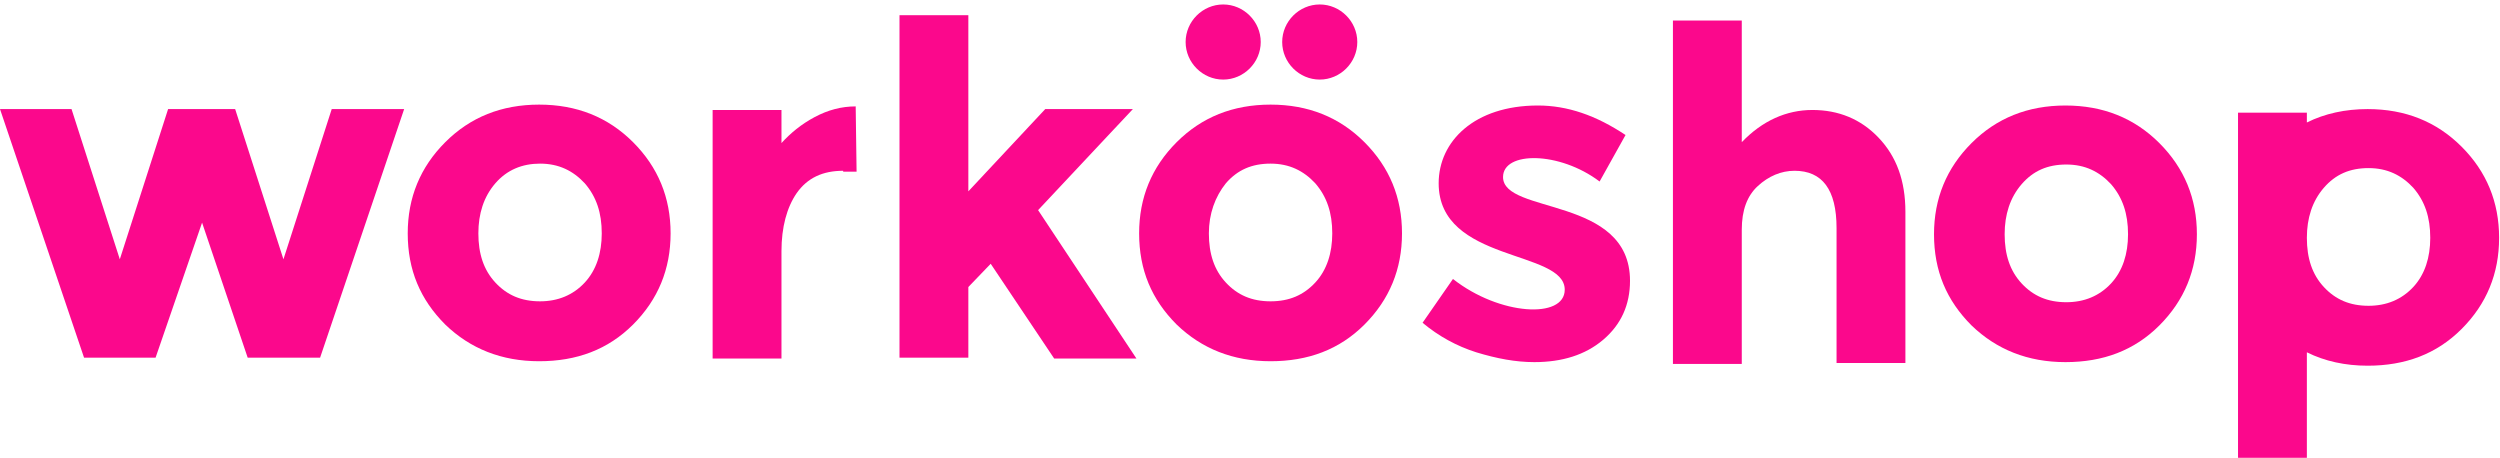
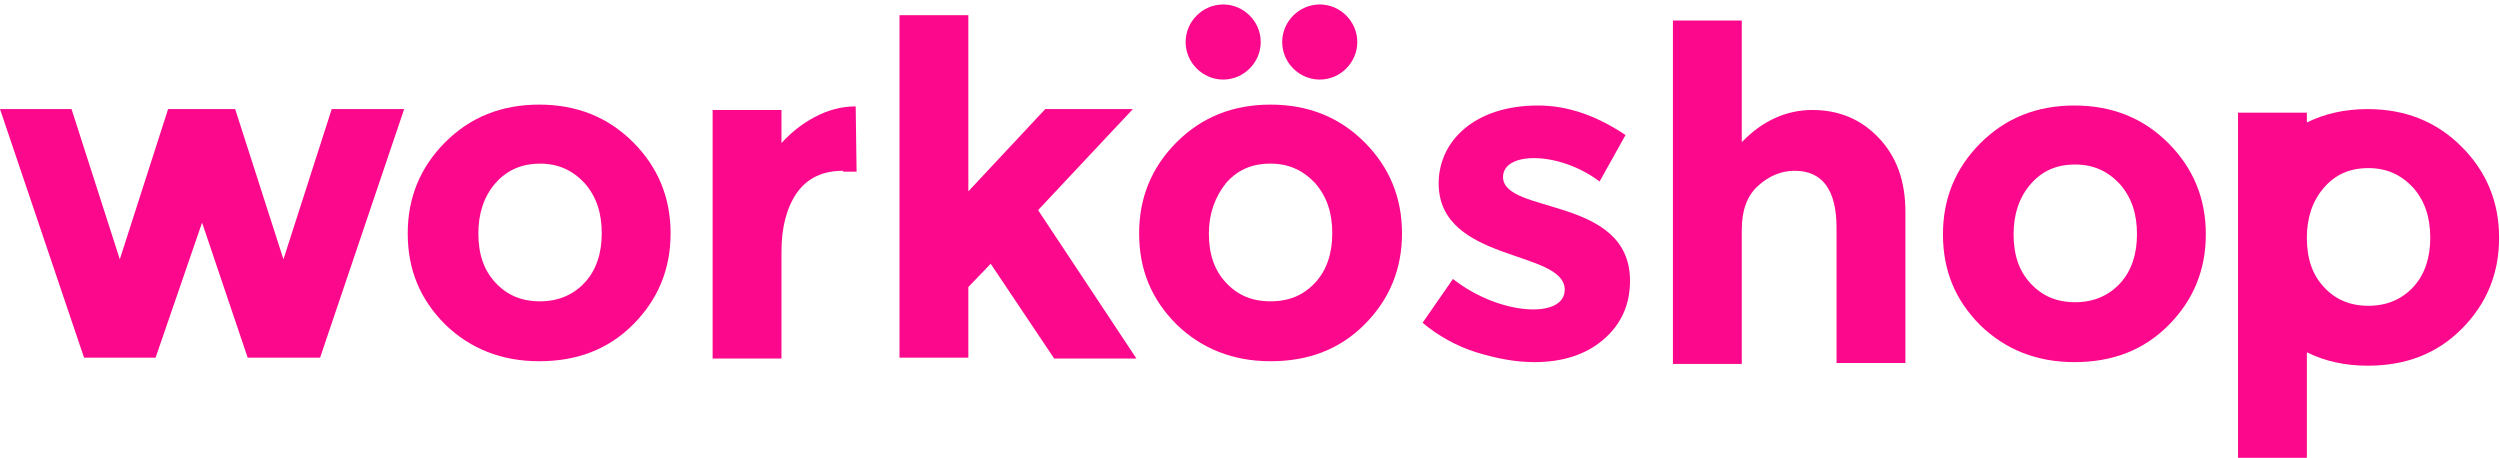
<svg xmlns="http://www.w3.org/2000/svg" version="1.1" id="Capa_1" x="0px" y="0px" viewBox="0 0 279.6 51.2" style="enable-background:new 0 0 279.6 51.2;" xml:space="preserve">
  <style type="text/css">
	.st0{fill:#FB088C;}
</style>
  <g id="Capa_1_1_">
</g>
  <path class="st0" d="M75,26.1c0,4-1.4,7.4-4.2,10.2c-2.8,2.8-6.3,4.1-10.5,4.1s-7.7-1.4-10.5-4.1c-2.8-2.8-4.2-6.1-4.2-10.2  c0-4,1.4-7.4,4.2-10.2s6.3-4.2,10.5-4.2s7.7,1.4,10.5,4.2C73.6,18.7,75,22.1,75,26.1z M53.5,26.1c0,2.3,0.6,4.1,1.9,5.5  c1.3,1.4,2.9,2.1,5,2.1c2,0,3.7-0.7,5-2.1s1.9-3.3,1.9-5.5c0-2.3-0.6-4.1-1.9-5.6c-1.3-1.4-2.9-2.2-5-2.2c-2,0-3.7,0.7-5,2.2  C54.1,22,53.5,23.9,53.5,26.1z" />
  <path class="st0" d="M94.3,19.1c-2.3,0-4,0.8-5.2,2.5c-1.1,1.6-1.7,3.8-1.7,6.5v12h-7.7V12.3h7.7V16c1-1.1,2.2-2.1,3.7-2.9  c1.5-0.8,3-1.2,4.6-1.2l0.1,7.3h-1.5V19.1z" />
  <path class="st0" d="M108.3,40h-7.7V1.7h7.7v19.7l8.6-9.2h9.8l-10.6,11.3l11,16.6h-9.2l-7.1-10.6l-2.5,2.6  C108.3,32.1,108.3,40,108.3,40z" />
  <path class="st0" d="M17.4,40h-8L0,12.2h8L13.4,29l5.4-16.8h7.5L31.7,29l5.4-16.8h8.1L35.8,40h-8.1l-5.1-15.1L17.4,40z" />
  <path class="st0" d="M151.8,4.7c0,2.3-1.9,4.2-4.2,4.2s-4.2-1.9-4.2-4.2s1.9-4.2,4.2-4.2C149.9,0.5,151.8,2.4,151.8,4.7z" />
  <path class="st0" d="M141,4.7c0,2.3-1.9,4.2-4.2,4.2s-4.2-1.9-4.2-4.2s1.9-4.2,4.2-4.2S141,2.4,141,4.7z" />
  <path class="st0" d="M156.8,26.1c0,4-1.4,7.4-4.2,10.2s-6.3,4.1-10.5,4.1s-7.7-1.4-10.5-4.1c-2.8-2.8-4.2-6.1-4.2-10.2  c0-4,1.4-7.4,4.2-10.2s6.3-4.2,10.5-4.2s7.7,1.4,10.5,4.2C155.4,18.7,156.8,22.1,156.8,26.1z M135.2,26.1c0,2.3,0.6,4.1,1.9,5.5  c1.3,1.4,2.9,2.1,5,2.1s3.7-0.7,5-2.1s1.9-3.3,1.9-5.5c0-2.3-0.6-4.1-1.9-5.6c-1.3-1.4-2.9-2.2-5-2.2s-3.7,0.7-5,2.2  C135.9,22,135.2,23.9,135.2,26.1z" />
  <path class="st0" d="M182.3,31.4c0,2.7-1,4.9-3,6.6s-4.6,2.5-7.7,2.5c-2.1,0-4.2-0.4-6.5-1.1c-2.2-0.7-4.2-1.8-6-3.3l3.4-4.9  c5.2,4.1,12.5,4.5,12.5,1.2c0-4.5-14.1-3-14.1-11.9c0-4.7,4-8.7,11.1-8.7c3.3,0,6.5,1.1,9.8,3.3l-2.9,5.2  c-4.5-3.4-10.8-3.4-10.8-0.5C168.1,24,182.3,21.9,182.3,31.4z" />
  <path class="st0" d="M194.8,25.7v15h-7.7V2.3h7.7v13.6c2.3-2.4,5-3.6,7.9-3.6s5.4,1,7.4,3.1s3,4.8,3,8.3v16.9h-7.7V25.5  c0-4.3-1.6-6.4-4.7-6.4c-1.5,0-2.9,0.6-4.1,1.7C195.4,21.9,194.8,23.5,194.8,25.7z" />
-   <path class="st0" d="M245.7,26.2c0,4-1.4,7.4-4.2,10.2s-6.3,4.1-10.5,4.1s-7.7-1.4-10.5-4.1c-2.8-2.8-4.2-6.1-4.2-10.2  c0-4,1.4-7.4,4.2-10.2s6.3-4.2,10.5-4.2s7.7,1.4,10.5,4.2S245.7,22.2,245.7,26.2z M224.2,26.2c0,2.3,0.6,4.1,1.9,5.5  c1.3,1.4,2.9,2.1,5,2.1c2,0,3.7-0.7,5-2.1s1.9-3.3,1.9-5.5c0-2.3-0.6-4.1-1.9-5.6c-1.3-1.4-2.9-2.2-5-2.2s-3.7,0.7-5,2.2  C224.8,22.1,224.2,24,224.2,26.2z" />
+   <path class="st0" d="M246.7,26.2c0,4-1.4,7.4-4.2,10.2s-6.3,4.1-10.5,4.1s-7.7-1.4-10.5-4.1c-2.8-2.8-4.2-6.1-4.2-10.2  c0-4,1.4-7.4,4.2-10.2s6.3-4.2,10.5-4.2s7.7,1.4,10.5,4.2S246.7,22.2,246.7,26.2z M225.2,26.2c0,2.3,0.6,4.1,1.9,5.5  c1.3,1.4,2.9,2.1,5,2.1c2,0,3.7-0.7,5-2.1s1.9-3.3,1.9-5.5c0-2.3-0.6-4.1-1.9-5.6c-1.3-1.4-2.9-2.2-5-2.2s-3.7,0.7-5,2.2  C225.8,22.1,225.2,24,225.2,26.2z" />
  <path class="st0" d="M275.3,16.4c-2.8-2.8-6.3-4.2-10.5-4.2c-2.5,0-4.8,0.5-6.8,1.5v-1.1h-7.7v38.6h7.7V39.4c2,1,4.3,1.5,6.8,1.5  c4.2,0,7.7-1.3,10.5-4.1s4.2-6.2,4.2-10.2S278.1,19.2,275.3,16.4z M269.9,32.1c-1.3,1.4-3,2.1-5,2.1c-2.1,0-3.7-0.7-5-2.1  c-1.3-1.4-1.9-3.2-1.9-5.5c0-2.2,0.6-4.1,1.9-5.6s2.9-2.2,5-2.2s3.7,0.8,5,2.2c1.3,1.5,1.9,3.3,1.9,5.6  C271.8,28.8,271.2,30.7,269.9,32.1z" />
</svg>
